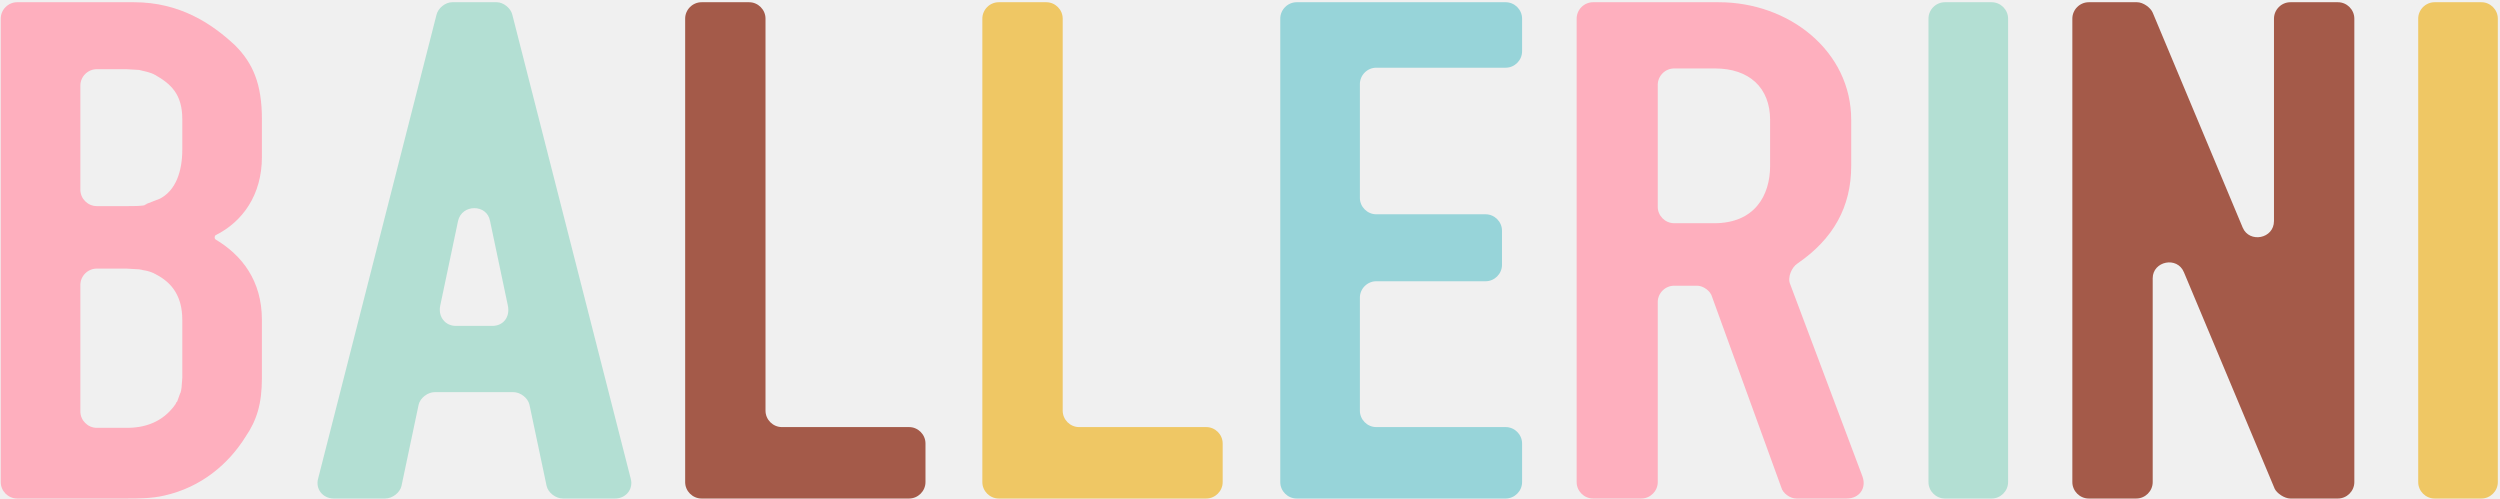
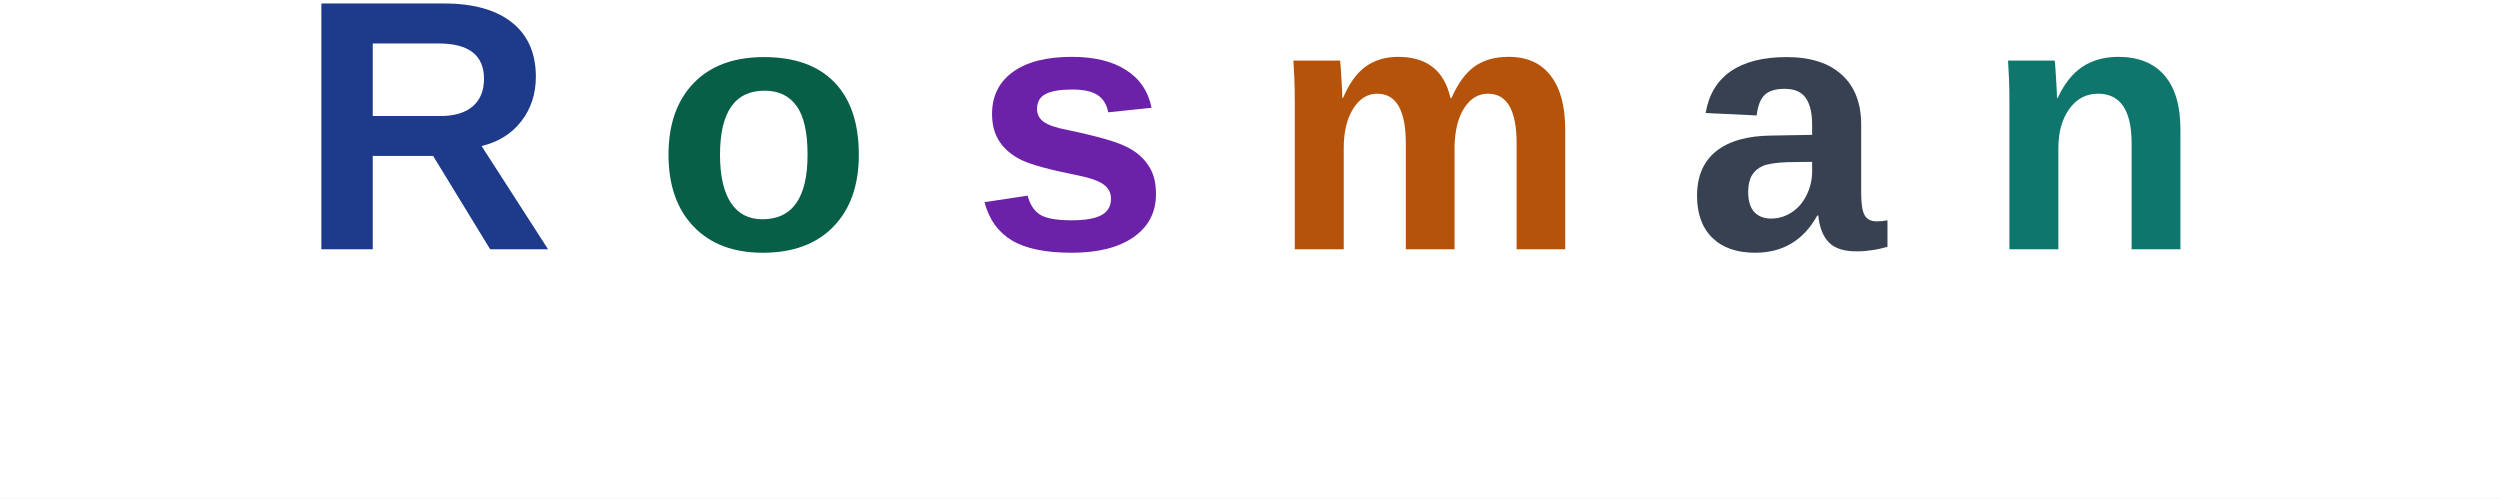
- <svg xmlns="http://www.w3.org/2000/svg" width="336" height="67" viewBox="0 0 336 67" fill="none">
-   <path d="M18 0.3H2.3C1.1 0.3 0.1 1.3 0.1 2.5V64.8C0.1 66 1.1 67 2.3 67H16.9C18.6 67 20.4 67 22.1 66.6C27 65.5 30.7 62.4 33 58.7C34.5 56.5 35.2 54.3 35.2 50.8V43C35.2 37.7 32.5 34.3 29 32.2C28.8 32.1 28.8 31.7 29 31.6C32.6 29.8 35.2 26.2 35.2 21.1V16C35.2 11.3 34 8.5 31.6 6.1C28.4 3.1 24.1 0.3 18 0.3ZM17.3 27.7H13C11.8 27.7 10.8 26.7 10.8 25.5V11.5C10.8 10.3 11.8 9.3 13 9.3H17L18.7 9.4C19.5 9.6 20.2 9.7 20.9 10.1C23 11.3 24.5 12.7 24.5 16V20.1C24.5 23.1 23.6 25.6 21.5 26.7L19.7 27.4C19.7 27.5 19.4 27.5 19.4 27.6C18.7 27.7 18 27.7 17.3 27.7ZM17.1 57.5H13C11.8 57.5 10.8 56.5 10.8 55.3V38.3C10.8 37.1 11.8 36.1 13 36.1H17L18.7 36.2C18.8 36.2 19.2 36.3 19.2 36.3C19.9 36.4 20.5 36.6 21 36.9C23.1 38 24.5 39.8 24.5 43V50.8L24.4 52.1C24.4 52.2 24.3 52.8 24.2 52.9L23.8 54C23.7 54 23.6 54.3 23.6 54.3C22.3 56.2 20.2 57.5 17.1 57.5ZM214.102 67H220.602C221.802 67 222.802 66 222.802 64.8V40.6C222.802 39.4 223.802 38.4 225.002 38.4H228.102C228.902 38.4 229.902 39.1 230.102 39.9L239.402 65.5C239.602 66.3 240.602 67 241.402 67H248.202C249.902 67 250.902 65.6 250.302 64L240.602 38.2C240.202 37.3 240.802 35.9 241.602 35.4C246.402 32.1 248.802 27.8 248.802 22.3V16.1C248.802 6.9 240.502 0.3 231.002 0.3H214.102C212.902 0.3 211.902 1.3 211.902 2.5V64.8C211.902 66 212.902 67 214.102 67ZM230.402 30H225.002C223.802 30 222.802 29 222.802 27.8V11.4C222.802 10.2 223.802 9.2 225.002 9.2H230.502C235.102 9.2 237.902 11.8 237.902 16.1V22.3C237.902 26.3 235.802 30 230.402 30Z" fill="#FEAFBE" />
-   <path d="M44.862 67H51.762C52.762 67 53.762 66.2 53.962 65.3L56.262 54.4C56.462 53.5 57.462 52.7 58.462 52.7H68.962C69.962 52.7 70.962 53.5 71.162 54.4L73.462 65.3C73.662 66.2 74.662 67 75.662 67H82.662C84.162 67 85.162 65.7 84.762 64.3L68.862 2C68.662 1.1 67.662 0.3 66.762 0.3H60.762C59.862 0.3 58.862 1.1 58.662 2L42.762 64.3C42.362 65.7 43.362 67 44.862 67ZM59.162 41.1L61.562 29.7C62.062 27.4 65.462 27.4 65.862 29.7L68.262 41.1C68.562 42.6 67.662 43.8 66.162 43.8H61.262C59.862 43.8 58.862 42.6 59.162 41.1ZM261.387 67H267.687C268.887 67 269.887 66 269.887 64.8V2.5C269.887 1.3 268.887 0.3 267.687 0.3H261.387C260.187 0.3 259.187 1.3 259.187 2.5V64.8C259.187 66 260.187 67 261.387 67Z" fill="#B3DFD3" />
-   <path d="M124.385 64.8V59.6C124.385 58.4 123.385 57.4 122.185 57.4H105.085C103.885 57.4 102.885 56.4 102.885 55.2V2.5C102.885 1.3 101.885 0.3 100.685 0.3H94.285C93.085 0.3 92.085 1.3 92.085 2.5V64.8C92.085 66 93.085 67 94.285 67H122.185C123.385 67 124.385 66 124.385 64.8ZM307.823 67H314.223C315.423 67 316.423 66 316.423 64.8V2.5C316.423 1.3 315.423 0.3 314.223 0.3H307.823C306.623 0.3 305.623 1.3 305.623 2.5V29.7C305.623 32.1 302.323 32.7 301.423 30.6L289.323 1.7C289.023 1 288.023 0.3 287.223 0.3H280.723C279.523 0.3 278.523 1.3 278.523 2.5V64.8C278.523 66 279.523 67 280.723 67H287.123C288.323 67 289.323 66 289.323 64.8V37.4C289.323 35.1 292.623 34.4 293.523 36.6L305.723 65.7C306.023 66.3 307.023 67 307.823 67Z" fill="#A45A49" />
-   <path d="M164.327 64.8V59.6C164.327 58.4 163.327 57.4 162.127 57.4H145.027C143.827 57.4 142.827 56.4 142.827 55.2V2.5C142.827 1.3 141.827 0.3 140.627 0.3H134.227C133.027 0.3 132.027 1.3 132.027 2.5V64.8C132.027 66 133.027 67 134.227 67H162.127C163.327 67 164.327 66 164.327 64.8ZM327.207 67H333.507C334.707 67 335.707 66 335.707 64.8V2.5C335.707 1.3 334.707 0.3 333.507 0.3H327.207C326.007 0.3 325.007 1.3 325.007 2.5V64.8C325.007 66 326.007 67 327.207 67Z" fill="#EFC764" />
-   <path d="M202.368 57.4H184.968C183.768 57.4 182.768 56.4 182.768 55.2V40C182.768 38.8 183.768 37.8 184.968 37.8H199.668C200.868 37.8 201.868 36.8 201.868 35.6V31C201.868 29.8 200.868 28.8 199.668 28.8H184.968C183.768 28.8 182.768 27.8 182.768 26.6V11.3C182.768 10.1 183.768 9.1 184.968 9.1H202.368C203.568 9.1 204.568 8.1 204.568 6.9V2.5C204.568 1.3 203.568 0.3 202.368 0.3H174.268C173.068 0.3 172.068 1.3 172.068 2.5V64.8C172.068 66 173.068 67 174.268 67H202.368C203.568 67 204.568 66 204.568 64.8V59.6C204.568 58.4 203.568 57.4 202.368 57.4Z" fill="#97D4D9" />
+ <svg xmlns="http://www.w3.org/2000/svg" width="336" height="67" viewBox="0 0 336 67">
+   <rect width="100%" height="100%" fill="white" />
+   <text x="50%" y="50%" font-family="Arial, Helvetica, sans-serif" font-size="48" font-weight="bold" text-anchor="middle" alignment-baseline="middle" letter-spacing="-3">
+     <tspan fill="#1E3A8A">R</tspan>
+     <tspan fill="#065F46">o</tspan>
+     <tspan fill="#6B21A8">s</tspan>
+     <tspan fill="#B45309">m</tspan>
+     <tspan fill="#374151">a</tspan>
+     <tspan fill="#0F766E">n</tspan>
+   </text>
</svg>
